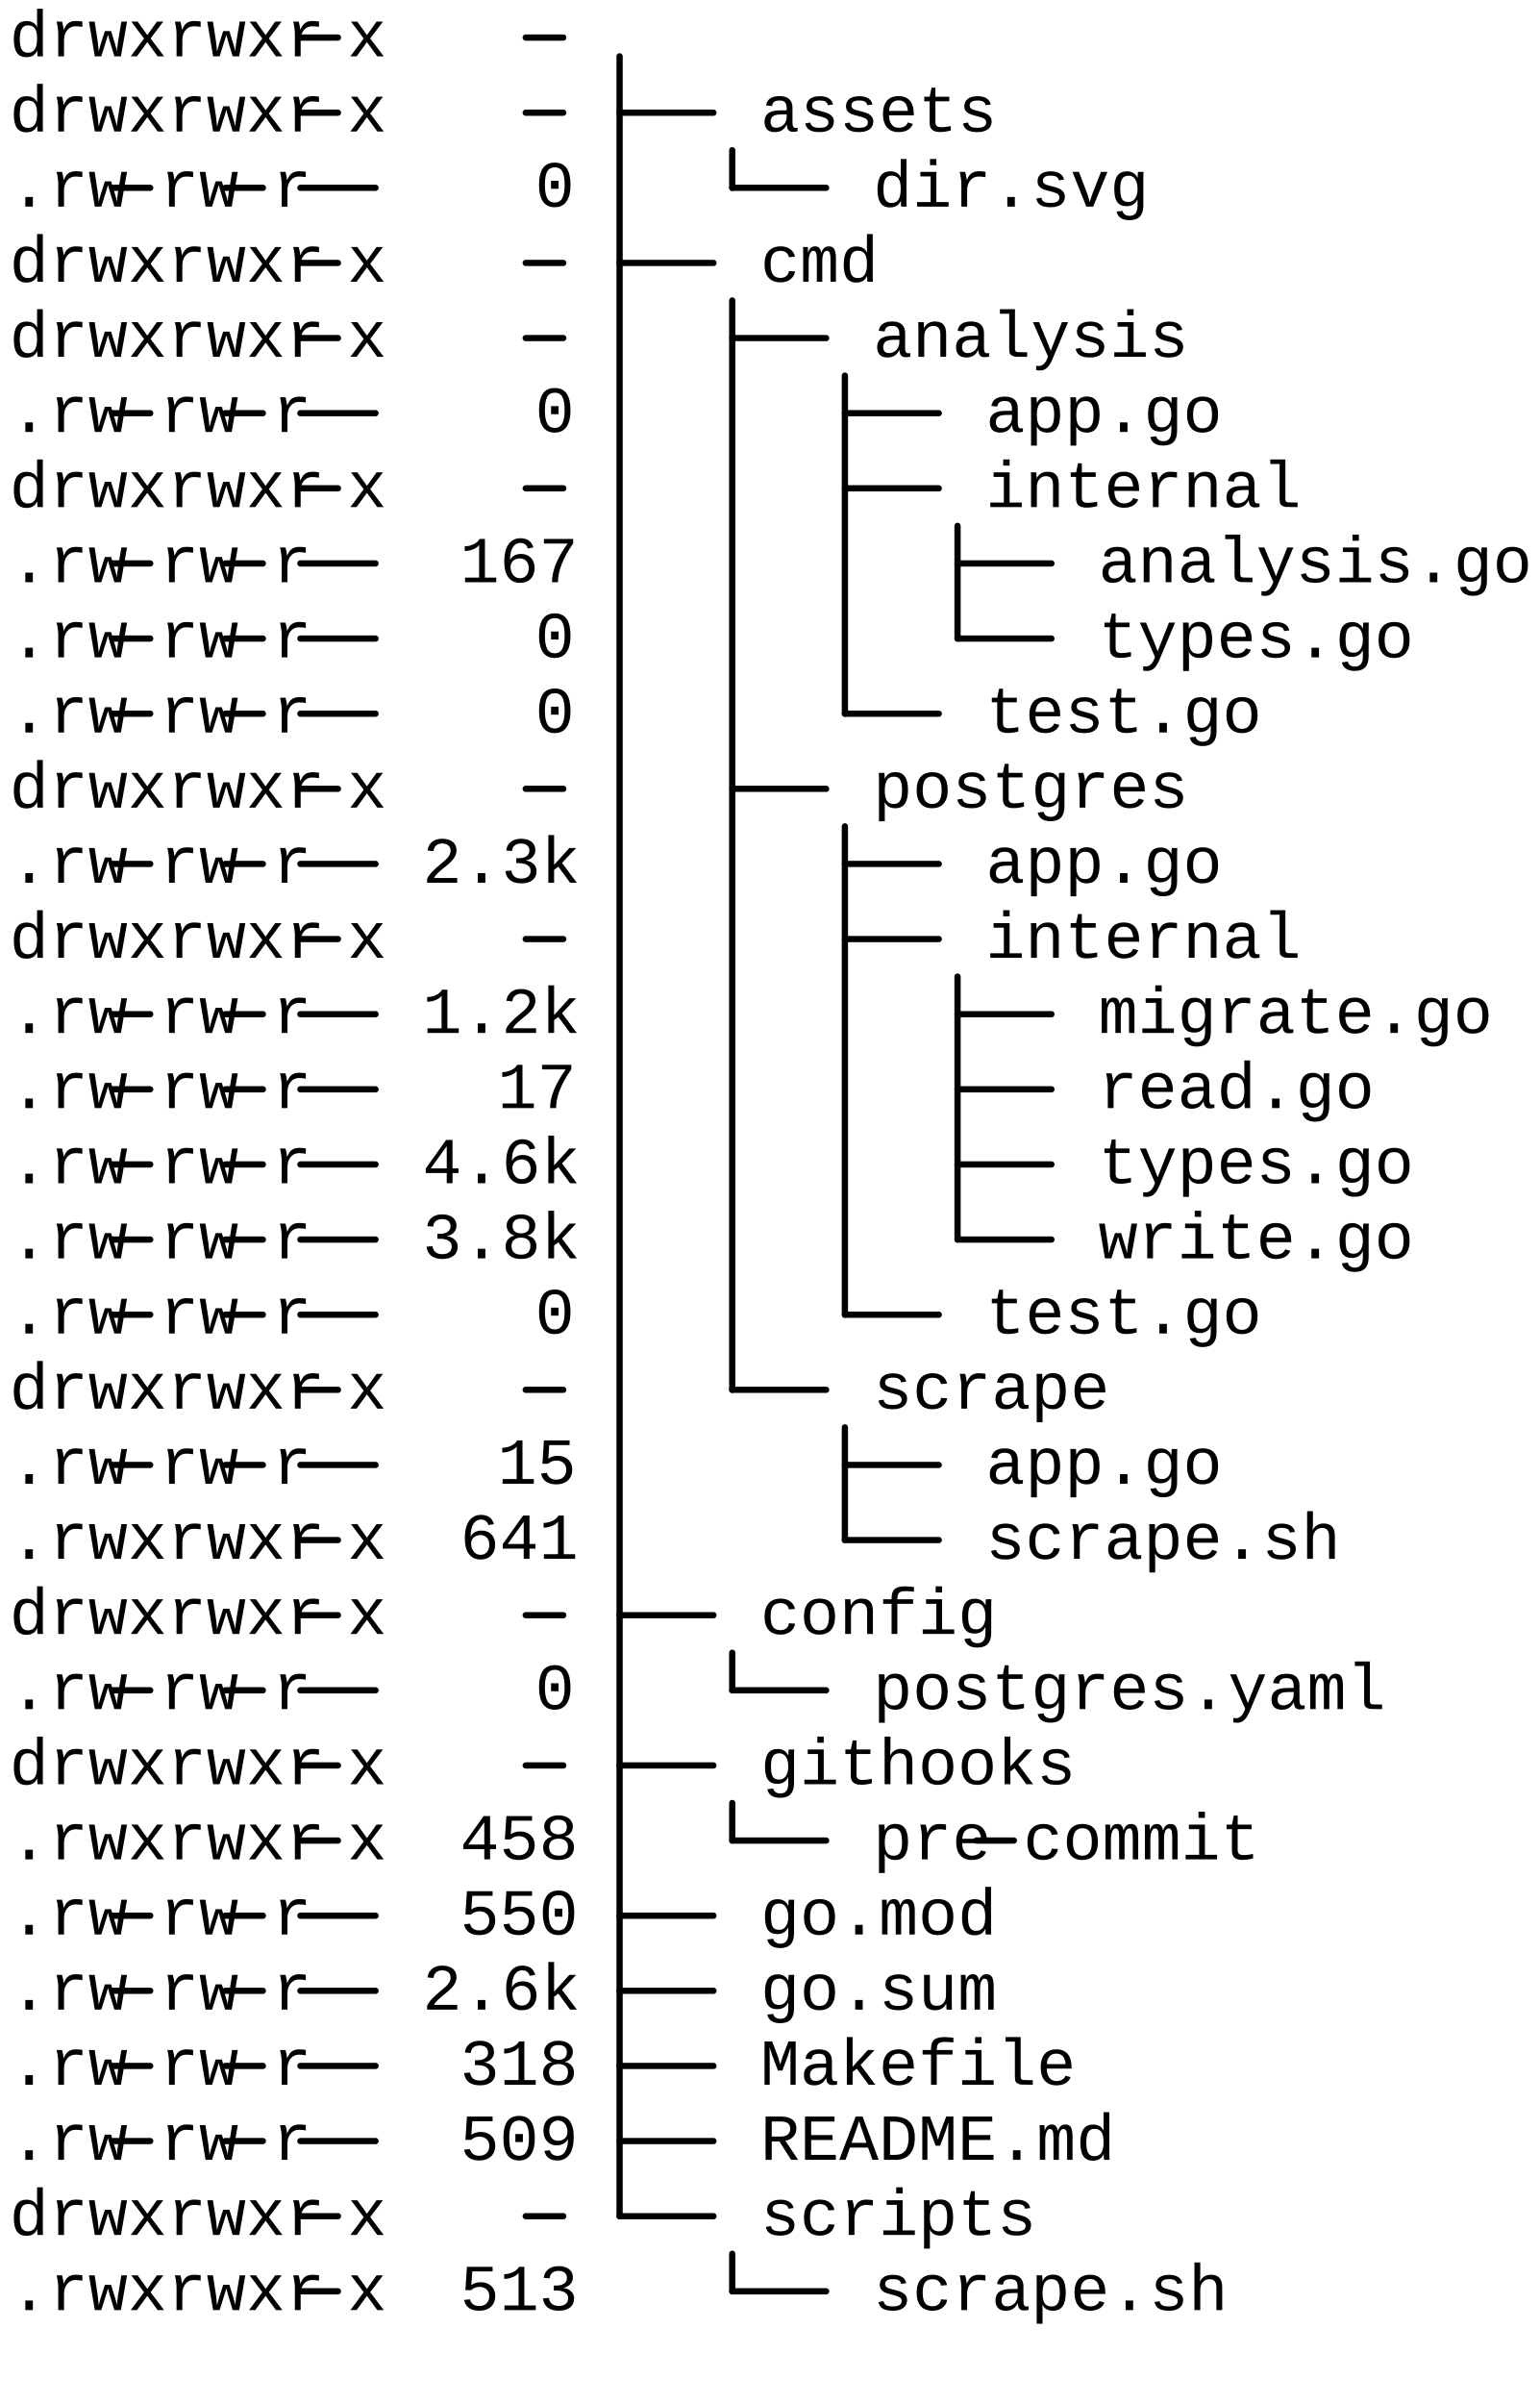
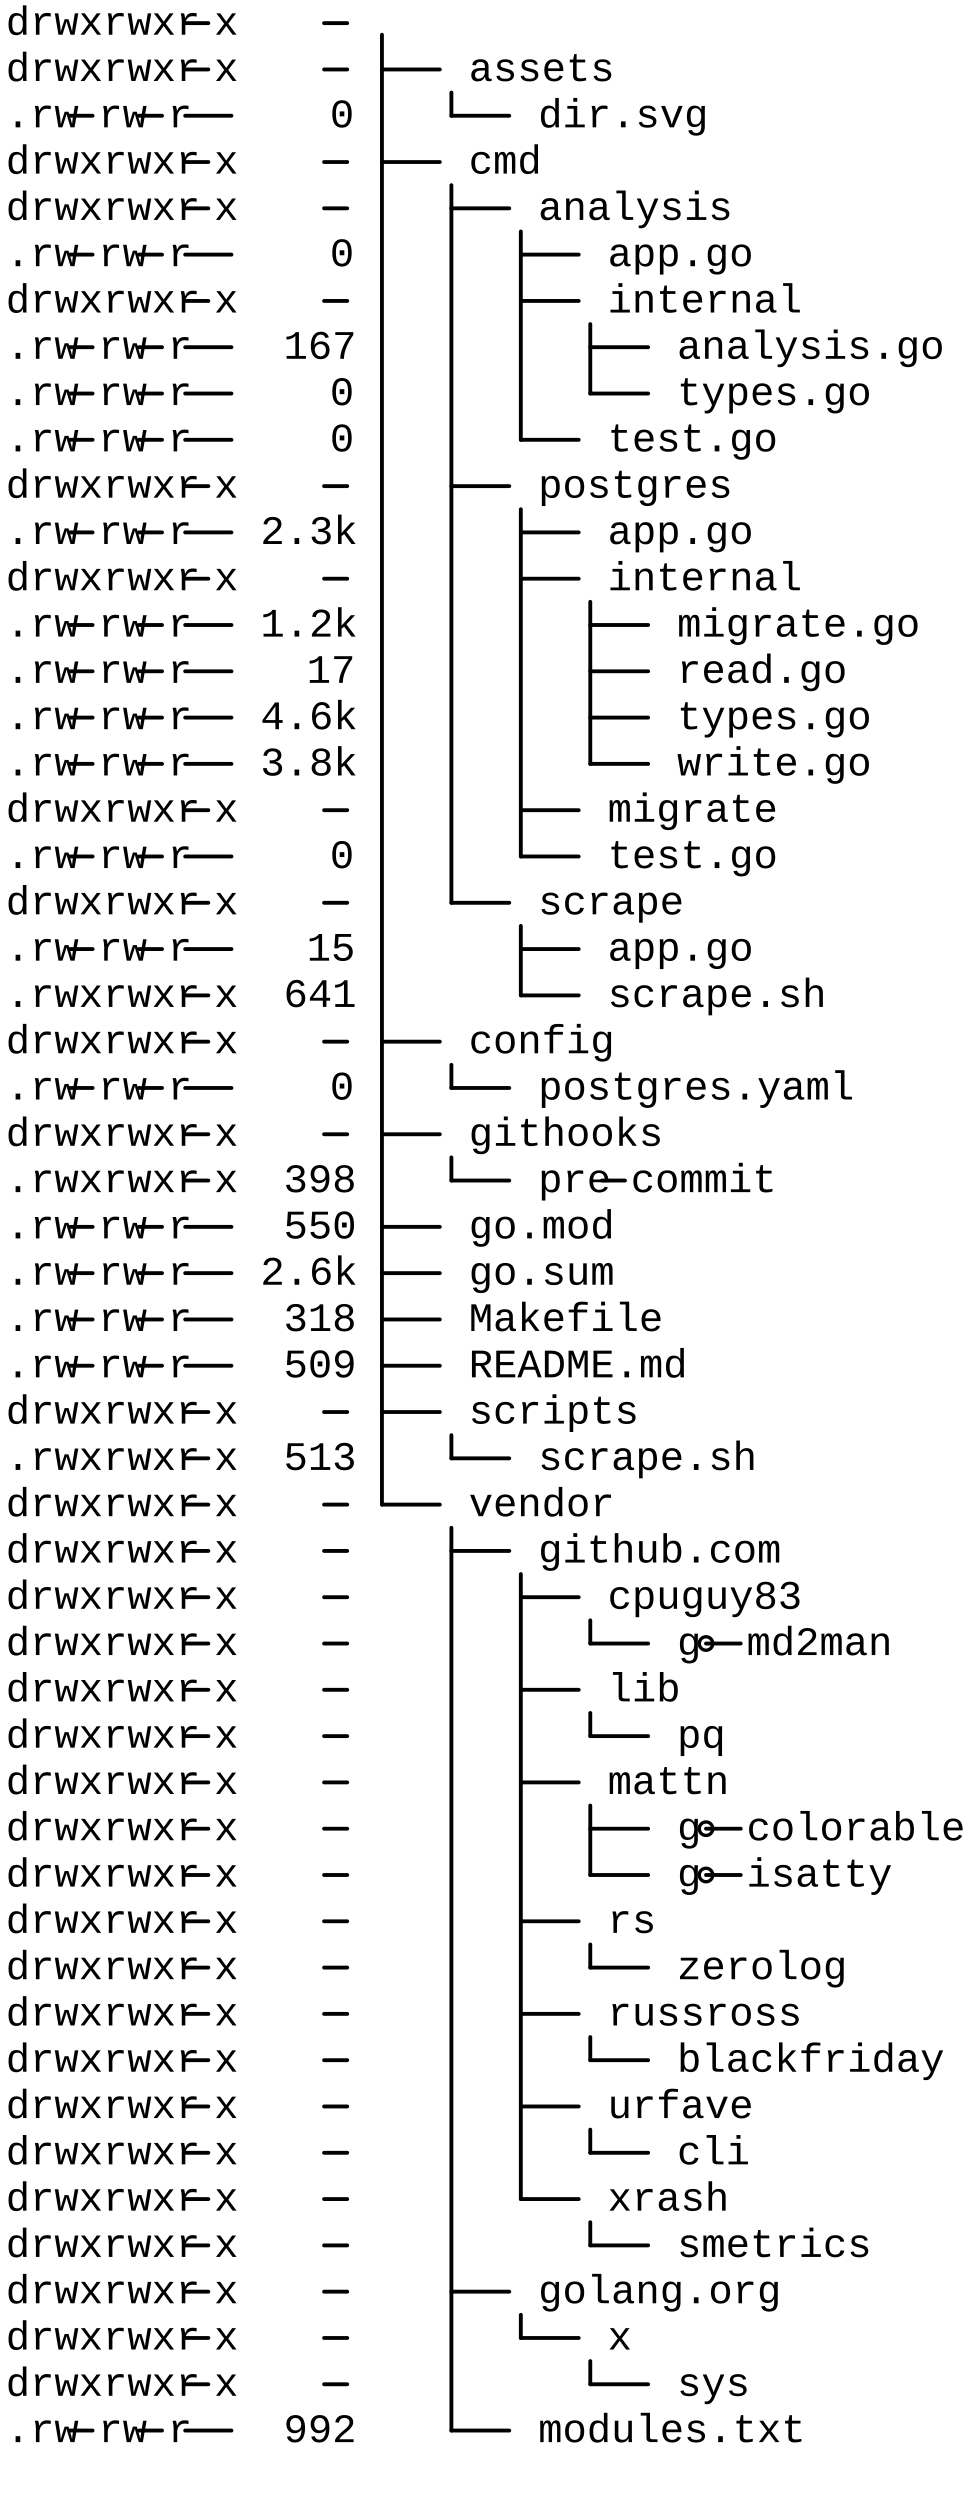
- <svg xmlns="http://www.w3.org/2000/svg" width="492" height="768" class="svgbob">
+ <svg xmlns="http://www.w3.org/2000/svg" width="504" height="1296" class="svgbob">
  <style>.svgbob line, .svgbob path, .svgbob circle, .svgbob rect, .svgbob polygon {
  stroke: black;
  stroke-width: 2;
  stroke-opacity: 1;
  fill-opacity: 1;
  stroke-linecap: round;
  stroke-linejoin: miter;
}

.svgbob text {
  white-space: pre;
  fill: black;
  font-family: courier new;
  font-size: 21px;
}

.svgbob rect.backdrop {
  stroke: none;
  fill: transparent;
}

.svgbob .broken {
  stroke-dasharray: 8;
}

.svgbob .filled {
  fill: black;
}

.svgbob .bg_filled {
  fill: transparent;
  stroke-width: 1;
}

.svgbob .nofill {
  fill: transparent;
}

.svgbob .end_marked_arrow {
  marker-end: url(#arrow);
}

.svgbob .start_marked_arrow {
  marker-start: url(#arrow);
}

.svgbob .end_marked_diamond {
  marker-end: url(#diamond);
}

.svgbob .start_marked_diamond {
  marker-start: url(#diamond);
}

.svgbob .end_marked_circle {
  marker-end: url(#circle);
}

.svgbob .start_marked_circle {
  marker-start: url(#circle);
}

.svgbob .end_marked_open_circle {
  marker-end: url(#open_circle);
}

.svgbob .start_marked_open_circle {
  marker-start: url(#open_circle);
}

.svgbob .end_marked_big_open_circle {
  marker-end: url(#big_open_circle);
}

.svgbob .start_marked_big_open_circle {
  marker-start: url(#big_open_circle);
}

</style>
  <defs>
    <marker id="arrow" viewBox="-2 -2 8 8" refX="4" refY="2" markerWidth="7" markerHeight="7" orient="auto-start-reverse">
      <polygon points="0,0 0,4 4,2 0,0" />
    </marker>
    <marker id="diamond" viewBox="-2 -2 8 8" refX="4" refY="2" markerWidth="7" markerHeight="7" orient="auto-start-reverse">
      <polygon points="0,2 2,0 4,2 2,4 0,2" />
    </marker>
    <marker id="circle" viewBox="0 0 8 8" refX="4" refY="4" markerWidth="7" markerHeight="7" orient="auto-start-reverse">
      <circle cx="4" cy="4" r="2" class="filled" />
    </marker>
    <marker id="open_circle" viewBox="0 0 8 8" refX="4" refY="4" markerWidth="7" markerHeight="7" orient="auto-start-reverse">
      <circle cx="4" cy="4" r="2" class="bg_filled" />
    </marker>
    <marker id="big_open_circle" viewBox="0 0 8 8" refX="4" refY="4" markerWidth="7" markerHeight="7" orient="auto-start-reverse">
      <circle cx="4" cy="4" r="3" class="bg_filled" />
    </marker>
  </defs>
-   <rect class="backdrop" x="0" y="0" width="492" height="768" />
+   <rect class="backdrop" x="0" y="0" width="504" height="1296" />
  <text x="3" y="18">drwxrwxr</text>
  <line x1="96" y1="12" x2="108" y2="12" class="solid" />
  <text x="111" y="18">x</text>
  <text x="3" y="42">drwxrwxr</text>
  <line x1="96" y1="36" x2="108" y2="36" class="solid" />
  <text x="111" y="42">x</text>
  <text x="3" y="66">.rw</text>
  <line x1="36" y1="60" x2="48" y2="60" class="solid" />
  <text x="51" y="66">rw</text>
  <line x1="72" y1="60" x2="84" y2="60" class="solid" />
  <text x="87" y="66">r</text>
  <line x1="96" y1="60" x2="120" y2="60" class="solid" />
  <text x="3" y="90">drwxrwxr</text>
  <line x1="96" y1="84" x2="108" y2="84" class="solid" />
  <text x="111" y="90">x</text>
  <text x="3" y="114">drwxrwxr</text>
  <line x1="96" y1="108" x2="108" y2="108" class="solid" />
  <text x="111" y="114">x</text>
  <text x="3" y="138">.rw</text>
  <line x1="36" y1="132" x2="48" y2="132" class="solid" />
  <text x="51" y="138">rw</text>
  <line x1="72" y1="132" x2="84" y2="132" class="solid" />
  <text x="87" y="138">r</text>
  <line x1="96" y1="132" x2="120" y2="132" class="solid" />
  <text x="3" y="162">drwxrwxr</text>
  <line x1="96" y1="156" x2="108" y2="156" class="solid" />
  <text x="111" y="162">x</text>
  <text x="3" y="186">.rw</text>
  <line x1="36" y1="180" x2="48" y2="180" class="solid" />
  <text x="51" y="186">rw</text>
  <line x1="72" y1="180" x2="84" y2="180" class="solid" />
  <text x="87" y="186">r</text>
  <line x1="96" y1="180" x2="120" y2="180" class="solid" />
  <text x="3" y="210">.rw</text>
  <line x1="36" y1="204" x2="48" y2="204" class="solid" />
  <text x="51" y="210">rw</text>
  <line x1="72" y1="204" x2="84" y2="204" class="solid" />
  <text x="87" y="210">r</text>
  <line x1="96" y1="204" x2="120" y2="204" class="solid" />
  <text x="3" y="234">.rw</text>
  <line x1="36" y1="228" x2="48" y2="228" class="solid" />
  <text x="51" y="234">rw</text>
  <line x1="72" y1="228" x2="84" y2="228" class="solid" />
  <text x="87" y="234">r</text>
  <line x1="96" y1="228" x2="120" y2="228" class="solid" />
  <text x="3" y="258">drwxrwxr</text>
  <line x1="96" y1="252" x2="108" y2="252" class="solid" />
  <text x="111" y="258">x</text>
  <text x="3" y="282">.rw</text>
  <line x1="36" y1="276" x2="48" y2="276" class="solid" />
  <text x="51" y="282">rw</text>
  <line x1="72" y1="276" x2="84" y2="276" class="solid" />
  <text x="87" y="282">r</text>
  <line x1="96" y1="276" x2="120" y2="276" class="solid" />
  <text x="3" y="306">drwxrwxr</text>
  <line x1="96" y1="300" x2="108" y2="300" class="solid" />
  <text x="111" y="306">x</text>
  <text x="3" y="330">.rw</text>
  <line x1="36" y1="324" x2="48" y2="324" class="solid" />
  <text x="51" y="330">rw</text>
  <line x1="72" y1="324" x2="84" y2="324" class="solid" />
  <text x="87" y="330">r</text>
  <line x1="96" y1="324" x2="120" y2="324" class="solid" />
  <text x="3" y="354">.rw</text>
  <line x1="36" y1="348" x2="48" y2="348" class="solid" />
  <text x="51" y="354">rw</text>
  <line x1="72" y1="348" x2="84" y2="348" class="solid" />
  <text x="87" y="354">r</text>
  <line x1="96" y1="348" x2="120" y2="348" class="solid" />
  <text x="3" y="378">.rw</text>
  <line x1="36" y1="372" x2="48" y2="372" class="solid" />
  <text x="51" y="378">rw</text>
  <line x1="72" y1="372" x2="84" y2="372" class="solid" />
  <text x="87" y="378">r</text>
  <line x1="96" y1="372" x2="120" y2="372" class="solid" />
  <text x="3" y="402">.rw</text>
  <line x1="36" y1="396" x2="48" y2="396" class="solid" />
  <text x="51" y="402">rw</text>
  <line x1="72" y1="396" x2="84" y2="396" class="solid" />
  <text x="87" y="402">r</text>
  <line x1="96" y1="396" x2="120" y2="396" class="solid" />
-   <text x="3" y="426">.rw</text>
-   <line x1="36" y1="420" x2="48" y2="420" class="solid" />
-   <text x="51" y="426">rw</text>
-   <line x1="72" y1="420" x2="84" y2="420" class="solid" />
-   <text x="87" y="426">r</text>
-   <line x1="96" y1="420" x2="120" y2="420" class="solid" />
-   <text x="3" y="450">drwxrwxr</text>
-   <line x1="96" y1="444" x2="108" y2="444" class="solid" />
-   <text x="111" y="450">x</text>
-   <text x="3" y="474">.rw</text>
-   <line x1="36" y1="468" x2="48" y2="468" class="solid" />
-   <text x="51" y="474">rw</text>
-   <line x1="72" y1="468" x2="84" y2="468" class="solid" />
-   <text x="87" y="474">r</text>
-   <line x1="96" y1="468" x2="120" y2="468" class="solid" />
-   <text x="3" y="498">.rwxrwxr</text>
-   <line x1="96" y1="492" x2="108" y2="492" class="solid" />
-   <text x="111" y="498">x</text>
-   <text x="3" y="522">drwxrwxr</text>
+   <text x="3" y="426">drwxrwxr</text>
+   <line x1="96" y1="420" x2="108" y2="420" class="solid" />
+   <text x="111" y="426">x</text>
+   <text x="3" y="450">.rw</text>
+   <line x1="36" y1="444" x2="48" y2="444" class="solid" />
+   <text x="51" y="450">rw</text>
+   <line x1="72" y1="444" x2="84" y2="444" class="solid" />
+   <text x="87" y="450">r</text>
+   <line x1="96" y1="444" x2="120" y2="444" class="solid" />
+   <text x="3" y="474">drwxrwxr</text>
+   <line x1="96" y1="468" x2="108" y2="468" class="solid" />
+   <text x="111" y="474">x</text>
+   <text x="3" y="498">.rw</text>
+   <line x1="36" y1="492" x2="48" y2="492" class="solid" />
+   <text x="51" y="498">rw</text>
+   <line x1="72" y1="492" x2="84" y2="492" class="solid" />
+   <text x="87" y="498">r</text>
+   <line x1="96" y1="492" x2="120" y2="492" class="solid" />
+   <text x="3" y="522">.rwxrwxr</text>
  <line x1="96" y1="516" x2="108" y2="516" class="solid" />
  <text x="111" y="522">x</text>
-   <text x="3" y="546">.rw</text>
-   <line x1="36" y1="540" x2="48" y2="540" class="solid" />
-   <text x="51" y="546">rw</text>
-   <line x1="72" y1="540" x2="84" y2="540" class="solid" />
-   <text x="87" y="546">r</text>
-   <line x1="96" y1="540" x2="120" y2="540" class="solid" />
-   <text x="3" y="570">drwxrwxr</text>
-   <line x1="96" y1="564" x2="108" y2="564" class="solid" />
-   <text x="111" y="570">x</text>
-   <text x="3" y="594">.rwxrwxr</text>
+   <text x="3" y="546">drwxrwxr</text>
+   <line x1="96" y1="540" x2="108" y2="540" class="solid" />
+   <text x="111" y="546">x</text>
+   <text x="3" y="570">.rw</text>
+   <line x1="36" y1="564" x2="48" y2="564" class="solid" />
+   <text x="51" y="570">rw</text>
+   <line x1="72" y1="564" x2="84" y2="564" class="solid" />
+   <text x="87" y="570">r</text>
+   <line x1="96" y1="564" x2="120" y2="564" class="solid" />
+   <text x="3" y="594">drwxrwxr</text>
  <line x1="96" y1="588" x2="108" y2="588" class="solid" />
  <text x="111" y="594">x</text>
-   <text x="3" y="618">.rw</text>
-   <line x1="36" y1="612" x2="48" y2="612" class="solid" />
-   <text x="51" y="618">rw</text>
-   <line x1="72" y1="612" x2="84" y2="612" class="solid" />
-   <text x="87" y="618">r</text>
-   <line x1="96" y1="612" x2="120" y2="612" class="solid" />
+   <text x="3" y="618">.rwxrwxr</text>
+   <line x1="96" y1="612" x2="108" y2="612" class="solid" />
+   <text x="111" y="618">x</text>
  <text x="3" y="642">.rw</text>
  <line x1="36" y1="636" x2="48" y2="636" class="solid" />
  <text x="51" y="642">rw</text>
  <line x1="72" y1="636" x2="84" y2="636" class="solid" />
  <text x="87" y="642">r</text>
  <line x1="96" y1="636" x2="120" y2="636" class="solid" />
  <text x="3" y="666">.rw</text>
  <line x1="36" y1="660" x2="48" y2="660" class="solid" />
  <text x="51" y="666">rw</text>
  <line x1="72" y1="660" x2="84" y2="660" class="solid" />
  <text x="87" y="666">r</text>
  <line x1="96" y1="660" x2="120" y2="660" class="solid" />
  <text x="3" y="690">.rw</text>
  <line x1="36" y1="684" x2="48" y2="684" class="solid" />
  <text x="51" y="690">rw</text>
  <line x1="72" y1="684" x2="84" y2="684" class="solid" />
  <text x="87" y="690">r</text>
  <line x1="96" y1="684" x2="120" y2="684" class="solid" />
-   <text x="3" y="714">drwxrwxr</text>
-   <line x1="96" y1="708" x2="108" y2="708" class="solid" />
-   <text x="111" y="714">x</text>
-   <text x="3" y="738">.rwxrwxr</text>
+   <text x="3" y="714">.rw</text>
+   <line x1="36" y1="708" x2="48" y2="708" class="solid" />
+   <text x="51" y="714">rw</text>
+   <line x1="72" y1="708" x2="84" y2="708" class="solid" />
+   <text x="87" y="714">r</text>
+   <line x1="96" y1="708" x2="120" y2="708" class="solid" />
+   <text x="3" y="738">drwxrwxr</text>
  <line x1="96" y1="732" x2="108" y2="732" class="solid" />
  <text x="111" y="738">x</text>
+   <text x="3" y="762">.rwxrwxr</text>
+   <line x1="96" y1="756" x2="108" y2="756" class="solid" />
+   <text x="111" y="762">x</text>
+   <text x="3" y="786">drwxrwxr</text>
+   <line x1="96" y1="780" x2="108" y2="780" class="solid" />
+   <text x="111" y="786">x</text>
+   <text x="3" y="810">drwxrwxr</text>
+   <line x1="96" y1="804" x2="108" y2="804" class="solid" />
+   <text x="111" y="810">x</text>
+   <text x="3" y="834">drwxrwxr</text>
+   <line x1="96" y1="828" x2="108" y2="828" class="solid" />
+   <text x="111" y="834">x</text>
+   <text x="3" y="858">drwxrwxr</text>
+   <line x1="96" y1="852" x2="108" y2="852" class="solid" />
+   <text x="111" y="858">x</text>
+   <text x="3" y="882">drwxrwxr</text>
+   <line x1="96" y1="876" x2="108" y2="876" class="solid" />
+   <text x="111" y="882">x</text>
+   <text x="3" y="906">drwxrwxr</text>
+   <line x1="96" y1="900" x2="108" y2="900" class="solid" />
+   <text x="111" y="906">x</text>
+   <text x="3" y="930">drwxrwxr</text>
+   <line x1="96" y1="924" x2="108" y2="924" class="solid" />
+   <text x="111" y="930">x</text>
+   <text x="3" y="954">drwxrwxr</text>
+   <line x1="96" y1="948" x2="108" y2="948" class="solid" />
+   <text x="111" y="954">x</text>
+   <text x="3" y="978">drwxrwxr</text>
+   <line x1="96" y1="972" x2="108" y2="972" class="solid" />
+   <text x="111" y="978">x</text>
+   <text x="3" y="1002">drwxrwxr</text>
+   <line x1="96" y1="996" x2="108" y2="996" class="solid" />
+   <text x="111" y="1002">x</text>
+   <text x="3" y="1026">drwxrwxr</text>
+   <line x1="96" y1="1020" x2="108" y2="1020" class="solid" />
+   <text x="111" y="1026">x</text>
+   <text x="3" y="1050">drwxrwxr</text>
+   <line x1="96" y1="1044" x2="108" y2="1044" class="solid" />
+   <text x="111" y="1050">x</text>
+   <text x="3" y="1074">drwxrwxr</text>
+   <line x1="96" y1="1068" x2="108" y2="1068" class="solid" />
+   <text x="111" y="1074">x</text>
+   <text x="3" y="1098">drwxrwxr</text>
+   <line x1="96" y1="1092" x2="108" y2="1092" class="solid" />
+   <text x="111" y="1098">x</text>
+   <text x="3" y="1122">drwxrwxr</text>
+   <line x1="96" y1="1116" x2="108" y2="1116" class="solid" />
+   <text x="111" y="1122">x</text>
+   <text x="3" y="1146">drwxrwxr</text>
+   <line x1="96" y1="1140" x2="108" y2="1140" class="solid" />
+   <text x="111" y="1146">x</text>
+   <text x="3" y="1170">drwxrwxr</text>
+   <line x1="96" y1="1164" x2="108" y2="1164" class="solid" />
+   <text x="111" y="1170">x</text>
+   <text x="3" y="1194">drwxrwxr</text>
+   <line x1="96" y1="1188" x2="108" y2="1188" class="solid" />
+   <text x="111" y="1194">x</text>
+   <text x="3" y="1218">drwxrwxr</text>
+   <line x1="96" y1="1212" x2="108" y2="1212" class="solid" />
+   <text x="111" y="1218">x</text>
+   <text x="3" y="1242">drwxrwxr</text>
+   <line x1="96" y1="1236" x2="108" y2="1236" class="solid" />
+   <text x="111" y="1242">x</text>
+   <text x="3" y="1266">.rw</text>
+   <line x1="36" y1="1260" x2="48" y2="1260" class="solid" />
+   <text x="51" y="1266">rw</text>
+   <line x1="72" y1="1260" x2="84" y2="1260" class="solid" />
+   <text x="87" y="1266">r</text>
+   <line x1="96" y1="1260" x2="120" y2="1260" class="solid" />
  <line x1="168" y1="12" x2="180" y2="12" class="solid" />
  <line x1="168" y1="36" x2="180" y2="36" class="solid" />
  <text x="171" y="66">0</text>
  <line x1="168" y1="84" x2="180" y2="84" class="solid" />
  <line x1="168" y1="108" x2="180" y2="108" class="solid" />
  <text x="171" y="138">0</text>
  <line x1="168" y1="156" x2="180" y2="156" class="solid" />
  <text x="147" y="186">167</text>
  <text x="171" y="210">0</text>
  <text x="171" y="234">0</text>
  <line x1="168" y1="252" x2="180" y2="252" class="solid" />
  <text x="135" y="282">2.3k</text>
  <line x1="168" y1="300" x2="180" y2="300" class="solid" />
  <text x="135" y="330">1.2k</text>
  <text x="159" y="354">17</text>
  <text x="135" y="378">4.6k</text>
  <text x="135" y="402">3.8k</text>
-   <text x="171" y="426">0</text>
-   <line x1="168" y1="444" x2="180" y2="444" class="solid" />
-   <text x="159" y="474">15</text>
-   <text x="147" y="498">641</text>
-   <line x1="168" y1="516" x2="180" y2="516" class="solid" />
-   <text x="171" y="546">0</text>
-   <line x1="168" y1="564" x2="180" y2="564" class="solid" />
-   <text x="147" y="594">458</text>
-   <text x="147" y="618">550</text>
-   <text x="135" y="642">2.6k</text>
-   <text x="147" y="666">318</text>
-   <text x="147" y="690">509</text>
-   <line x1="168" y1="708" x2="180" y2="708" class="solid" />
-   <text x="147" y="738">513</text>
+   <line x1="168" y1="420" x2="180" y2="420" class="solid" />
+   <text x="171" y="450">0</text>
+   <line x1="168" y1="468" x2="180" y2="468" class="solid" />
+   <text x="159" y="498">15</text>
+   <text x="147" y="522">641</text>
+   <line x1="168" y1="540" x2="180" y2="540" class="solid" />
+   <text x="171" y="570">0</text>
+   <line x1="168" y1="588" x2="180" y2="588" class="solid" />
+   <text x="147" y="618">398</text>
+   <text x="147" y="642">550</text>
+   <text x="135" y="666">2.6k</text>
+   <text x="147" y="690">318</text>
+   <text x="147" y="714">509</text>
+   <line x1="168" y1="732" x2="180" y2="732" class="solid" />
+   <text x="147" y="762">513</text>
+   <line x1="168" y1="780" x2="180" y2="780" class="solid" />
+   <line x1="168" y1="804" x2="180" y2="804" class="solid" />
+   <line x1="168" y1="828" x2="180" y2="828" class="solid" />
+   <line x1="168" y1="852" x2="180" y2="852" class="solid" />
+   <line x1="168" y1="876" x2="180" y2="876" class="solid" />
+   <line x1="168" y1="900" x2="180" y2="900" class="solid" />
+   <line x1="168" y1="924" x2="180" y2="924" class="solid" />
+   <line x1="168" y1="948" x2="180" y2="948" class="solid" />
+   <line x1="168" y1="972" x2="180" y2="972" class="solid" />
+   <line x1="168" y1="996" x2="180" y2="996" class="solid" />
+   <line x1="168" y1="1020" x2="180" y2="1020" class="solid" />
+   <line x1="168" y1="1044" x2="180" y2="1044" class="solid" />
+   <line x1="168" y1="1068" x2="180" y2="1068" class="solid" />
+   <line x1="168" y1="1092" x2="180" y2="1092" class="solid" />
+   <line x1="168" y1="1116" x2="180" y2="1116" class="solid" />
+   <line x1="168" y1="1140" x2="180" y2="1140" class="solid" />
+   <line x1="168" y1="1164" x2="180" y2="1164" class="solid" />
+   <line x1="168" y1="1188" x2="180" y2="1188" class="solid" />
+   <line x1="168" y1="1212" x2="180" y2="1212" class="solid" />
+   <line x1="168" y1="1236" x2="180" y2="1236" class="solid" />
+   <text x="147" y="1266">992</text>
  <text x="243" y="42">assets</text>
  <text x="279" y="66">dir.svg</text>
  <text x="243" y="90">cmd</text>
  <text x="279" y="114">analysis</text>
  <text x="315" y="138">app.go</text>
  <text x="315" y="162">internal</text>
  <text x="351" y="186">analysis.go</text>
  <text x="351" y="210">types.go</text>
  <text x="315" y="234">test.go</text>
  <text x="279" y="258">postgres</text>
  <text x="315" y="282">app.go</text>
  <text x="315" y="306">internal</text>
  <text x="351" y="330">migrate.go</text>
  <text x="351" y="354">read.go</text>
  <text x="351" y="378">types.go</text>
  <text x="351" y="402">write.go</text>
-   <text x="315" y="426">test.go</text>
-   <text x="279" y="450">scrape</text>
-   <text x="315" y="474">app.go</text>
-   <text x="315" y="498">scrape.sh</text>
-   <text x="243" y="522">config</text>
-   <text x="279" y="546">postgres.yaml</text>
-   <text x="243" y="570">githooks</text>
-   <text x="279" y="594">pre</text>
-   <line x1="312" y1="588" x2="324" y2="588" class="solid" />
-   <text x="327" y="594">commit</text>
-   <text x="243" y="618">go.mod</text>
-   <text x="243" y="642">go.sum</text>
-   <text x="243" y="666">Makefile</text>
-   <text x="243" y="690">README.md</text>
-   <text x="243" y="714">scripts</text>
-   <text x="279" y="738">scrape.sh</text>
-   <g>
-     <line x1="198" y1="18" x2="198" y2="708" class="solid" />
+   <text x="315" y="426">migrate</text>
+   <text x="315" y="450">test.go</text>
+   <text x="279" y="474">scrape</text>
+   <text x="315" y="498">app.go</text>
+   <text x="315" y="522">scrape.sh</text>
+   <text x="243" y="546">config</text>
+   <text x="279" y="570">postgres.yaml</text>
+   <text x="243" y="594">githooks</text>
+   <text x="279" y="618">pre</text>
+   <line x1="312" y1="612" x2="324" y2="612" class="solid" />
+   <text x="327" y="618">commit</text>
+   <text x="243" y="642">go.mod</text>
+   <text x="243" y="666">go.sum</text>
+   <text x="243" y="690">Makefile</text>
+   <text x="243" y="714">README.md</text>
+   <text x="243" y="738">scripts</text>
+   <text x="279" y="762">scrape.sh</text>
+   <text x="243" y="786">vendor</text>
+   <text x="279" y="810">github.com</text>
+   <text x="315" y="834">cpuguy83</text>
+   <text x="351" y="858">g</text>
+   <line x1="384" y1="852" x2="366" y2="852" class="solid end_marked_open_circle" />
+   <text x="387" y="858">md2man</text>
+   <text x="315" y="882">lib</text>
+   <text x="351" y="906">pq</text>
+   <text x="315" y="930">mattn</text>
+   <text x="351" y="954">g</text>
+   <line x1="384" y1="948" x2="366" y2="948" class="solid end_marked_open_circle" />
+   <text x="387" y="954">colorable</text>
+   <text x="351" y="978">g</text>
+   <line x1="384" y1="972" x2="366" y2="972" class="solid end_marked_open_circle" />
+   <text x="387" y="978">isatty</text>
+   <text x="315" y="1002">rs</text>
+   <text x="351" y="1026">zerolog</text>
+   <text x="315" y="1050">russross</text>
+   <text x="351" y="1074">blackfriday</text>
+   <text x="315" y="1098">urfave</text>
+   <text x="351" y="1122">cli</text>
+   <text x="315" y="1146">xrash</text>
+   <text x="351" y="1170">smetrics</text>
+   <text x="279" y="1194">golang.org</text>
+   <text x="315" y="1218">x</text>
+   <text x="351" y="1242">sys</text>
+   <text x="279" y="1266">modules.txt</text>
+   <g>
+     <line x1="198" y1="18" x2="198" y2="780" class="solid" />
    <line x1="198" y1="36" x2="228" y2="36" class="solid" />
    <line x1="198" y1="84" x2="228" y2="84" class="solid" />
-     <line x1="198" y1="516" x2="228" y2="516" class="solid" />
-     <line x1="198" y1="564" x2="228" y2="564" class="solid" />
-     <line x1="198" y1="612" x2="228" y2="612" class="solid" />
+     <line x1="198" y1="540" x2="228" y2="540" class="solid" />
+     <line x1="198" y1="588" x2="228" y2="588" class="solid" />
    <line x1="198" y1="636" x2="228" y2="636" class="solid" />
    <line x1="198" y1="660" x2="228" y2="660" class="solid" />
    <line x1="198" y1="684" x2="228" y2="684" class="solid" />
    <line x1="198" y1="708" x2="228" y2="708" class="solid" />
+     <line x1="198" y1="732" x2="228" y2="732" class="solid" />
+     <line x1="198" y1="780" x2="228" y2="780" class="solid" />
  </g>
  <g>
    <line x1="234" y1="48" x2="234" y2="60" class="solid" />
    <line x1="234" y1="60" x2="264" y2="60" class="solid" />
  </g>
  <g>
-     <line x1="234" y1="96" x2="234" y2="444" class="solid" />
+     <line x1="234" y1="96" x2="234" y2="468" class="solid" />
    <line x1="234" y1="108" x2="264" y2="108" class="solid" />
    <line x1="234" y1="252" x2="264" y2="252" class="solid" />
-     <line x1="234" y1="444" x2="264" y2="444" class="solid" />
+     <line x1="234" y1="468" x2="264" y2="468" class="solid" />
  </g>
  <g>
    <line x1="270" y1="120" x2="270" y2="228" class="solid" />
    <line x1="270" y1="132" x2="300" y2="132" class="solid" />
    <line x1="270" y1="156" x2="300" y2="156" class="solid" />
    <line x1="270" y1="228" x2="300" y2="228" class="solid" />
  </g>
  <g>
    <line x1="306" y1="168" x2="306" y2="204" class="solid" />
    <line x1="306" y1="180" x2="336" y2="180" class="solid" />
    <line x1="306" y1="204" x2="336" y2="204" class="solid" />
  </g>
  <g>
-     <line x1="270" y1="264" x2="270" y2="420" class="solid" />
+     <line x1="270" y1="264" x2="270" y2="444" class="solid" />
    <line x1="270" y1="276" x2="300" y2="276" class="solid" />
    <line x1="270" y1="300" x2="300" y2="300" class="solid" />
    <line x1="270" y1="420" x2="300" y2="420" class="solid" />
+     <line x1="270" y1="444" x2="300" y2="444" class="solid" />
  </g>
  <g>
    <line x1="306" y1="312" x2="306" y2="396" class="solid" />
    <line x1="306" y1="324" x2="336" y2="324" class="solid" />
    <line x1="306" y1="348" x2="336" y2="348" class="solid" />
    <line x1="306" y1="372" x2="336" y2="372" class="solid" />
    <line x1="306" y1="396" x2="336" y2="396" class="solid" />
  </g>
  <g>
-     <line x1="270" y1="456" x2="270" y2="492" class="solid" />
-     <line x1="270" y1="468" x2="300" y2="468" class="solid" />
+     <line x1="270" y1="480" x2="270" y2="516" class="solid" />
    <line x1="270" y1="492" x2="300" y2="492" class="solid" />
-   </g>
-   <g>
-     <line x1="234" y1="528" x2="234" y2="540" class="solid" />
-     <line x1="234" y1="540" x2="264" y2="540" class="solid" />
-   </g>
-   <g>
-     <line x1="234" y1="576" x2="234" y2="588" class="solid" />
-     <line x1="234" y1="588" x2="264" y2="588" class="solid" />
-   </g>
-   <g>
-     <line x1="234" y1="720" x2="234" y2="732" class="solid" />
-     <line x1="234" y1="732" x2="264" y2="732" class="solid" />
+     <line x1="270" y1="516" x2="300" y2="516" class="solid" />
+   </g>
+   <g>
+     <line x1="234" y1="552" x2="234" y2="564" class="solid" />
+     <line x1="234" y1="564" x2="264" y2="564" class="solid" />
+   </g>
+   <g>
+     <line x1="234" y1="600" x2="234" y2="612" class="solid" />
+     <line x1="234" y1="612" x2="264" y2="612" class="solid" />
+   </g>
+   <g>
+     <line x1="234" y1="744" x2="234" y2="756" class="solid" />
+     <line x1="234" y1="756" x2="264" y2="756" class="solid" />
+   </g>
+   <g>
+     <line x1="234" y1="792" x2="234" y2="1260" class="solid" />
+     <line x1="234" y1="804" x2="264" y2="804" class="solid" />
+     <line x1="234" y1="1188" x2="264" y2="1188" class="solid" />
+     <line x1="234" y1="1260" x2="264" y2="1260" class="solid" />
+   </g>
+   <g>
+     <line x1="270" y1="816" x2="270" y2="1140" class="solid" />
+     <line x1="270" y1="828" x2="300" y2="828" class="solid" />
+     <line x1="270" y1="876" x2="300" y2="876" class="solid" />
+     <line x1="270" y1="924" x2="300" y2="924" class="solid" />
+     <line x1="270" y1="996" x2="300" y2="996" class="solid" />
+     <line x1="270" y1="1044" x2="300" y2="1044" class="solid" />
+     <line x1="270" y1="1092" x2="300" y2="1092" class="solid" />
+     <line x1="270" y1="1140" x2="300" y2="1140" class="solid" />
+   </g>
+   <g>
+     <line x1="306" y1="840" x2="306" y2="852" class="solid" />
+     <line x1="306" y1="852" x2="336" y2="852" class="solid" />
+   </g>
+   <g>
+     <line x1="306" y1="888" x2="306" y2="900" class="solid" />
+     <line x1="306" y1="900" x2="336" y2="900" class="solid" />
+   </g>
+   <g>
+     <line x1="306" y1="936" x2="306" y2="972" class="solid" />
+     <line x1="306" y1="948" x2="336" y2="948" class="solid" />
+     <line x1="306" y1="972" x2="336" y2="972" class="solid" />
+   </g>
+   <g>
+     <line x1="306" y1="1008" x2="306" y2="1020" class="solid" />
+     <line x1="306" y1="1020" x2="336" y2="1020" class="solid" />
+   </g>
+   <g>
+     <line x1="306" y1="1056" x2="306" y2="1068" class="solid" />
+     <line x1="306" y1="1068" x2="336" y2="1068" class="solid" />
+   </g>
+   <g>
+     <line x1="306" y1="1104" x2="306" y2="1116" class="solid" />
+     <line x1="306" y1="1116" x2="336" y2="1116" class="solid" />
+   </g>
+   <g>
+     <line x1="306" y1="1152" x2="306" y2="1164" class="solid" />
+     <line x1="306" y1="1164" x2="336" y2="1164" class="solid" />
+   </g>
+   <g>
+     <line x1="270" y1="1200" x2="270" y2="1212" class="solid" />
+     <line x1="270" y1="1212" x2="300" y2="1212" class="solid" />
+   </g>
+   <g>
+     <line x1="306" y1="1224" x2="306" y2="1236" class="solid" />
+     <line x1="306" y1="1236" x2="336" y2="1236" class="solid" />
  </g>
</svg>
